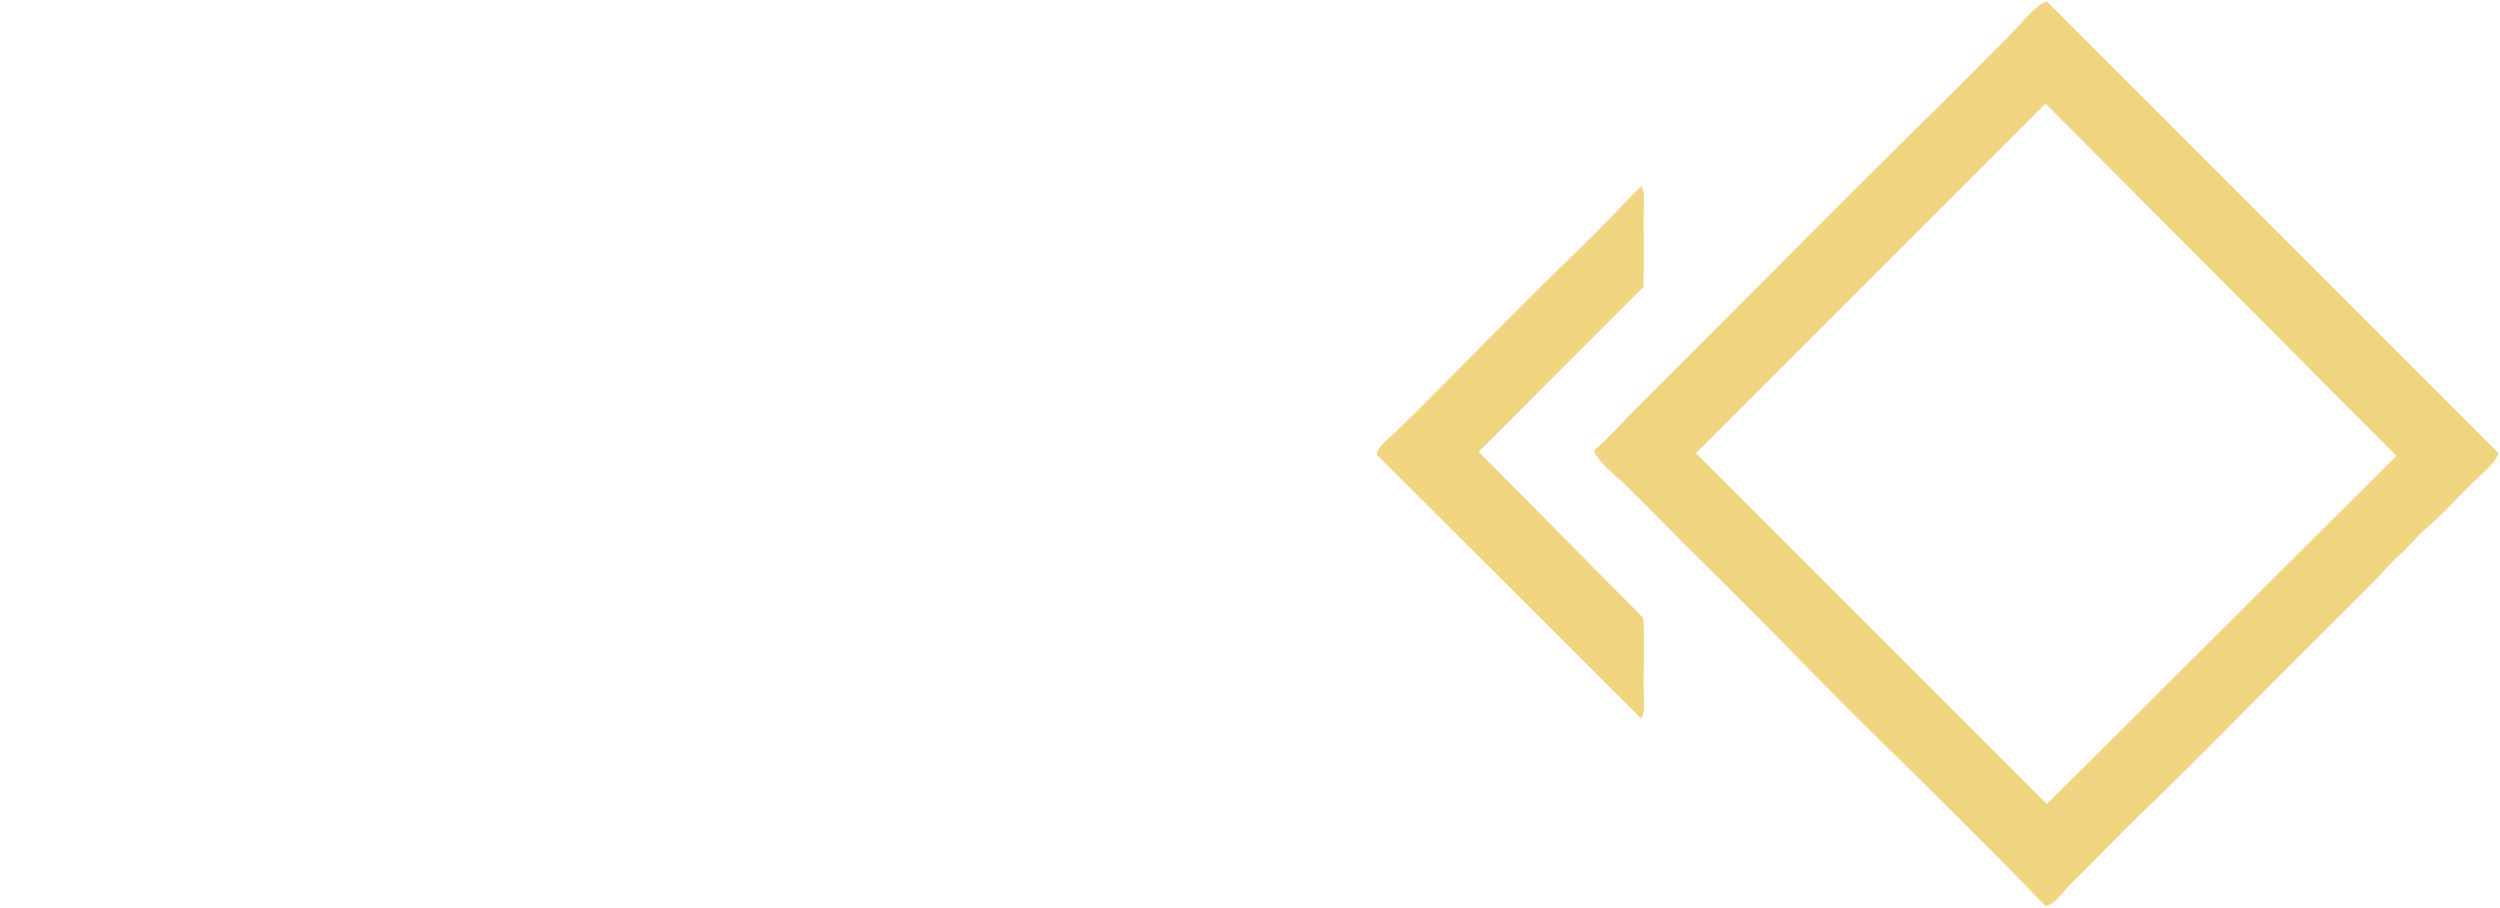
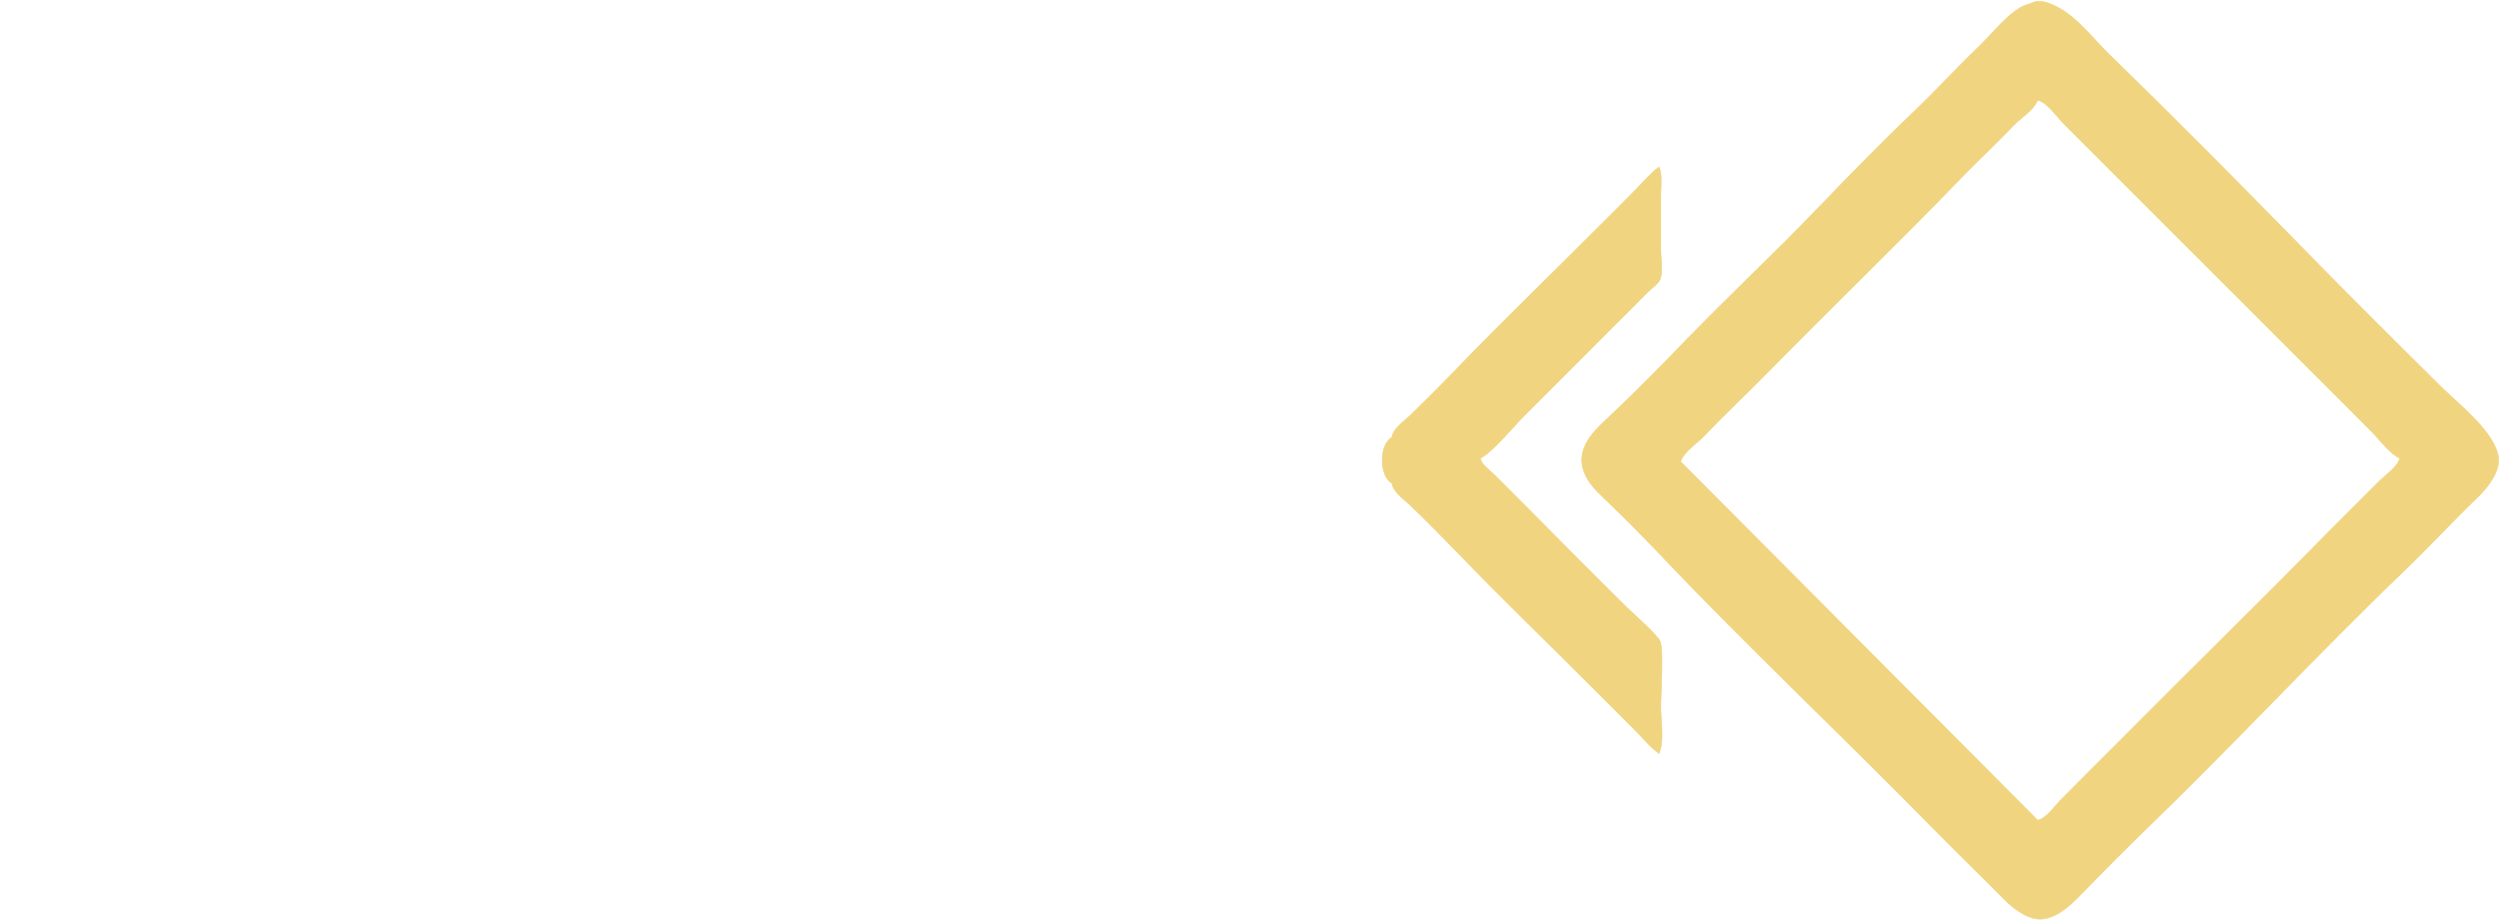
- <svg xmlns="http://www.w3.org/2000/svg" viewBox="0 0 1000 363" width="1000" height="363">
-   <path d="M818.76 0.79C878.9 60.94 939.05 121.09 999.2 181.24C998.79 184.49 991.35 190.61 988.75 193.19C982.63 199.24 976.86 205.84 970.26 211.34C966.34 214.6 963.22 219.04 959.26 222.34C956.11 224.96 953.45 228.52 950.51 231.44C943.1 238.81 935.78 246.26 928.35 253.6C903.88 277.77 880.19 302.51 855.34 326.3C846.16 335.08 837.55 344.52 828.39 353.26C825.64 355.89 822.02 361.75 818.21 362.23C795.59 338.69 772.14 315.63 748.79 292.77C726.44 270.89 705.04 247.98 682.59 226.21C671.43 215.4 660.77 204.03 649.58 193.21C646.78 190.49 638.09 183.69 637.88 180.14C643.29 175.48 648.14 169.96 653.19 164.9C662.39 155.66 671.64 146.47 680.85 137.23C710.82 107.19 740.65 77 770.91 47.25C782.37 35.99 793.65 24.51 805.02 13.15C808 10.17 815.08 1.31 818.76 0.79ZM818.21 41.23C771.54 87.9 724.88 134.57 678.21 181.24C725.06 228.1 771.91 274.95 818.76 321.8C865.43 275.32 912.1 228.83 958.77 182.34C911.92 135.31 865.06 88.27 818.21 41.23ZM656.49 74.8C658.18 77.84 657.27 83.06 657.27 86.63C657.27 95.98 657.46 105.35 657.23 114.69C635.24 136.69 613.25 158.69 591.27 180.69C613.24 202.88 635.21 225.06 657.19 247.25C657.63 256.38 657.27 265.61 657.27 274.75C657.27 278.57 658.19 283.94 656.49 287.25C621.26 252.1 586.03 216.95 550.79 181.79C551.2 178.71 555.42 175.65 557.72 173.46C564.15 167.32 570.6 160.86 576.86 154.53C593.66 137.52 610.42 120.44 627.58 103.82C634.42 97.2 641.19 90.4 647.82 83.57C650.64 80.68 653.34 77.36 656.49 74.8Z" fill="#f0d480" fill-rule="evenodd" stroke="#f0d480" stroke-width="0.25" stroke-linejoin="round" />
+ <svg xmlns="http://www.w3.org/2000/svg" viewBox="0 0 1000 368" width="1000" height="368">
+   <path d="M813.24 1.01C816.23 -0.33 820.12 1.4 822.66 2.68C830.84 6.77 837.21 15.49 843.82 21.92C870.66 48 897.04 74.69 923.21 101.42C940.82 119.42 958.7 137.23 976.63 154.89C983.91 162.05 997.46 172.52 999.31 182.45C1000.39 188.25 995.25 194.86 991.28 198.67C981.21 208.32 971.76 218.63 961.69 228.3C926.7 261.9 893.66 297.57 858.76 331.33C850.42 339.4 842.19 347.67 834.12 356.01C829.42 360.84 824.25 366.45 817.55 367.53C811.64 368.49 805.36 363.45 801.39 359.43C791.95 349.87 782.28 340.55 772.87 330.96C736.7 294.06 698.99 258.64 663.77 221.5C656.32 213.64 648.46 205.8 640.63 198.35C636.33 194.26 631.98 188.87 632.8 182.42C633.75 175.07 640.51 169.73 645.61 164.88C655.53 155.44 665.26 145.48 674.83 135.63C691.79 118.16 709.78 101.33 726.86 83.57C739.55 70.38 752.45 57.14 765.72 44.47C774.59 36.01 782.89 26.93 791.74 18.44C797.08 13.32 801.97 6.71 808.24 2.96C809.8 2.03 811.79 1.66 813.24 1.01ZM959.86 183.28C955.73 181.3 952.02 176.05 948.78 172.77C941.33 165.26 933.84 157.8 926.35 150.33C901.3 125.36 876.38 100.26 851.31 75.31C842.61 66.65 833.96 57.96 825.29 49.28C822.69 46.67 818.63 40.69 815.06 40.14C813.4 44.12 808.2 47.27 805.22 50.41C798.34 57.65 791.04 64.35 784.19 71.46C758.93 97.65 732.32 123.19 706.68 149.36C698.47 157.75 689.82 165.73 681.77 174.27C679.04 177.16 673.24 180.91 672.26 184.66C719.86 232.47 767.46 280.27 815.06 328.07C818.31 327.57 821.85 322.45 824.2 320.05C831.98 312.14 839.91 304.37 847.73 296.49C875.3 268.7 903.32 241.33 930.76 213.41C937.72 206.34 944.82 199.42 951.8 192.37C954.15 190 959.35 186.52 959.86 183.28ZM663.62 66.83C665.01 69.95 664.32 74.31 664.32 77.8C664.32 85.18 664.32 92.56 664.32 99.94C664.32 103.35 665.25 108.37 664.12 111.59C663.45 113.5 660.55 115.37 659.15 116.81C654.7 121.39 650.09 125.83 645.6 130.37C633.65 142.42 621.59 154.35 609.62 166.37C605.29 170.72 597.14 180.74 592.19 183.28C592.54 185.88 595.9 188.06 597.75 189.92C603.09 195.28 608.47 200.6 613.79 205.98C625.9 218.23 638.06 230.44 650.3 242.55C652.76 244.99 663.27 254.22 664.12 256.63C665.46 260.44 664.32 277.52 664.32 282.67C664.32 288.14 665.81 296.47 663.62 301.39C660.37 299.12 657.59 295.72 654.82 292.88C649.07 286.99 643.18 281.23 637.37 275.41C619.23 257.21 600.68 239.37 582.85 220.87C576.79 214.59 570.58 208.35 564.31 202.29C561.91 199.97 557.02 196.59 556.76 193.24C551.6 190.56 551.6 177.66 556.76 174.97C557.02 171.62 561.91 168.25 564.31 165.93C570.58 159.86 576.79 153.63 582.85 147.34C600.68 128.85 619.23 111 637.37 92.81C643.18 86.98 649.07 81.23 654.82 75.34C657.59 72.49 660.37 69.09 663.62 66.83Z" fill="#f0d480" fill-rule="evenodd" stroke="#f0d480" stroke-width="0.25" stroke-linejoin="round" />
</svg>
